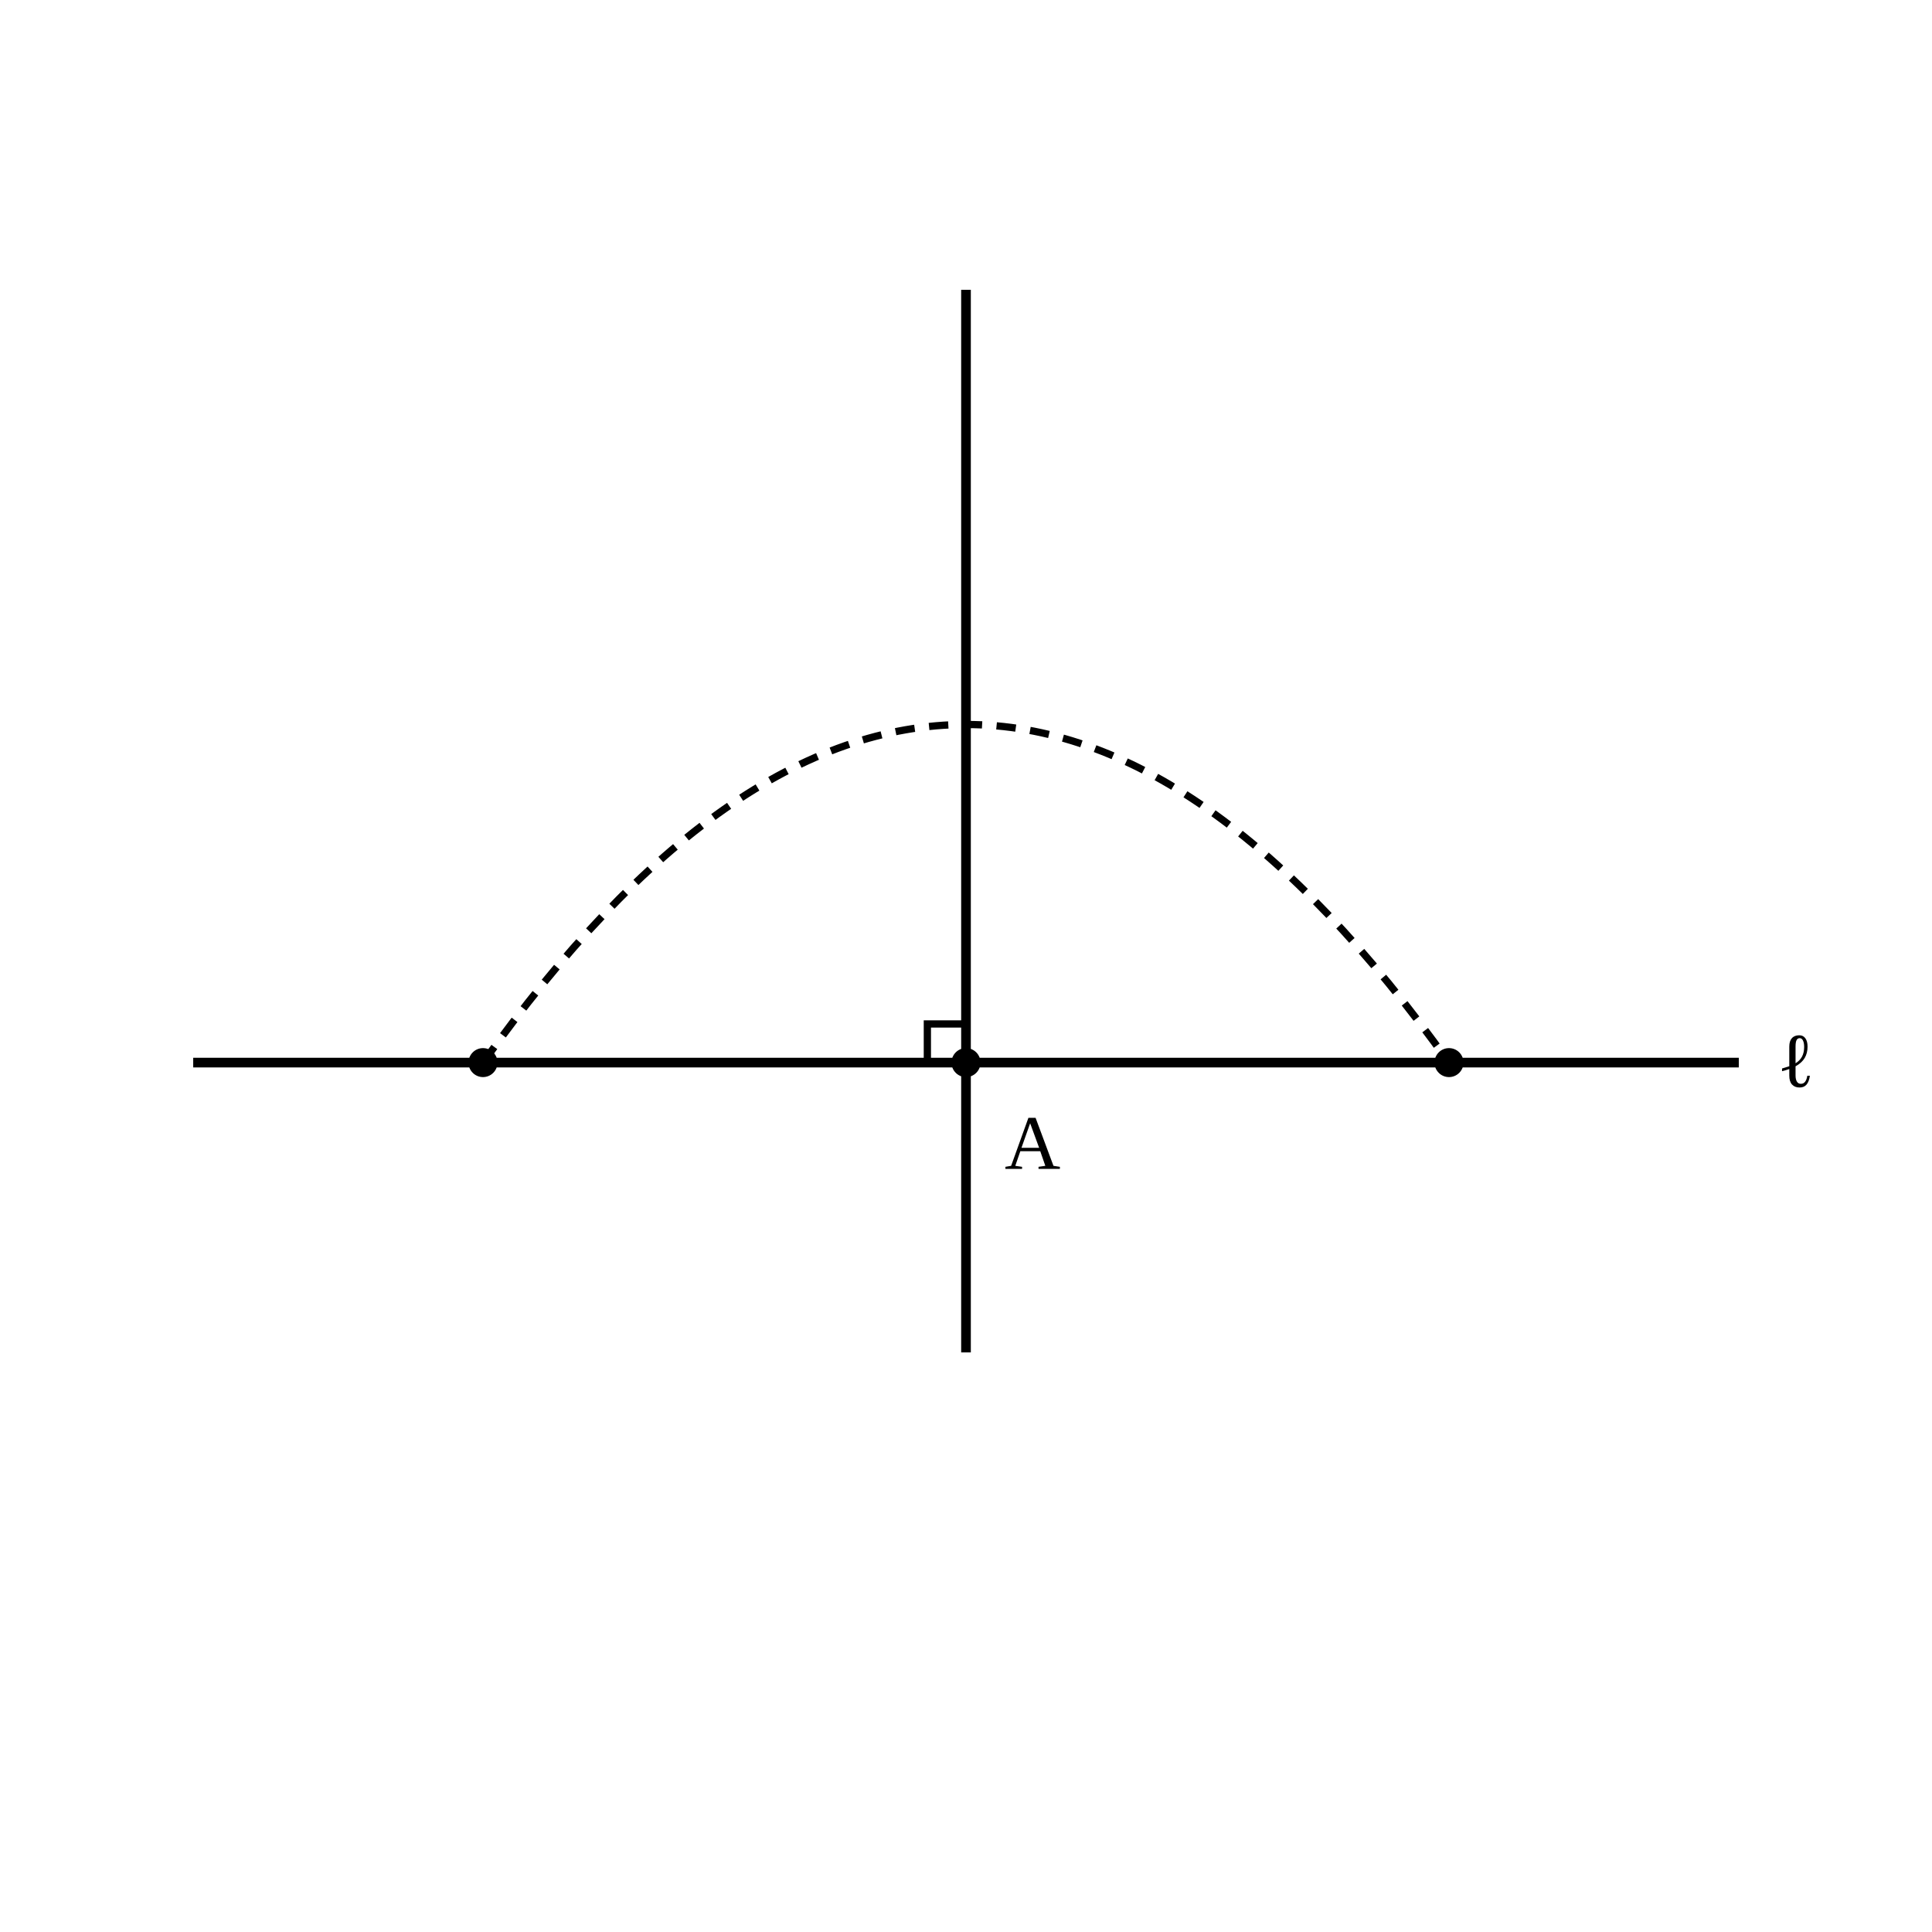
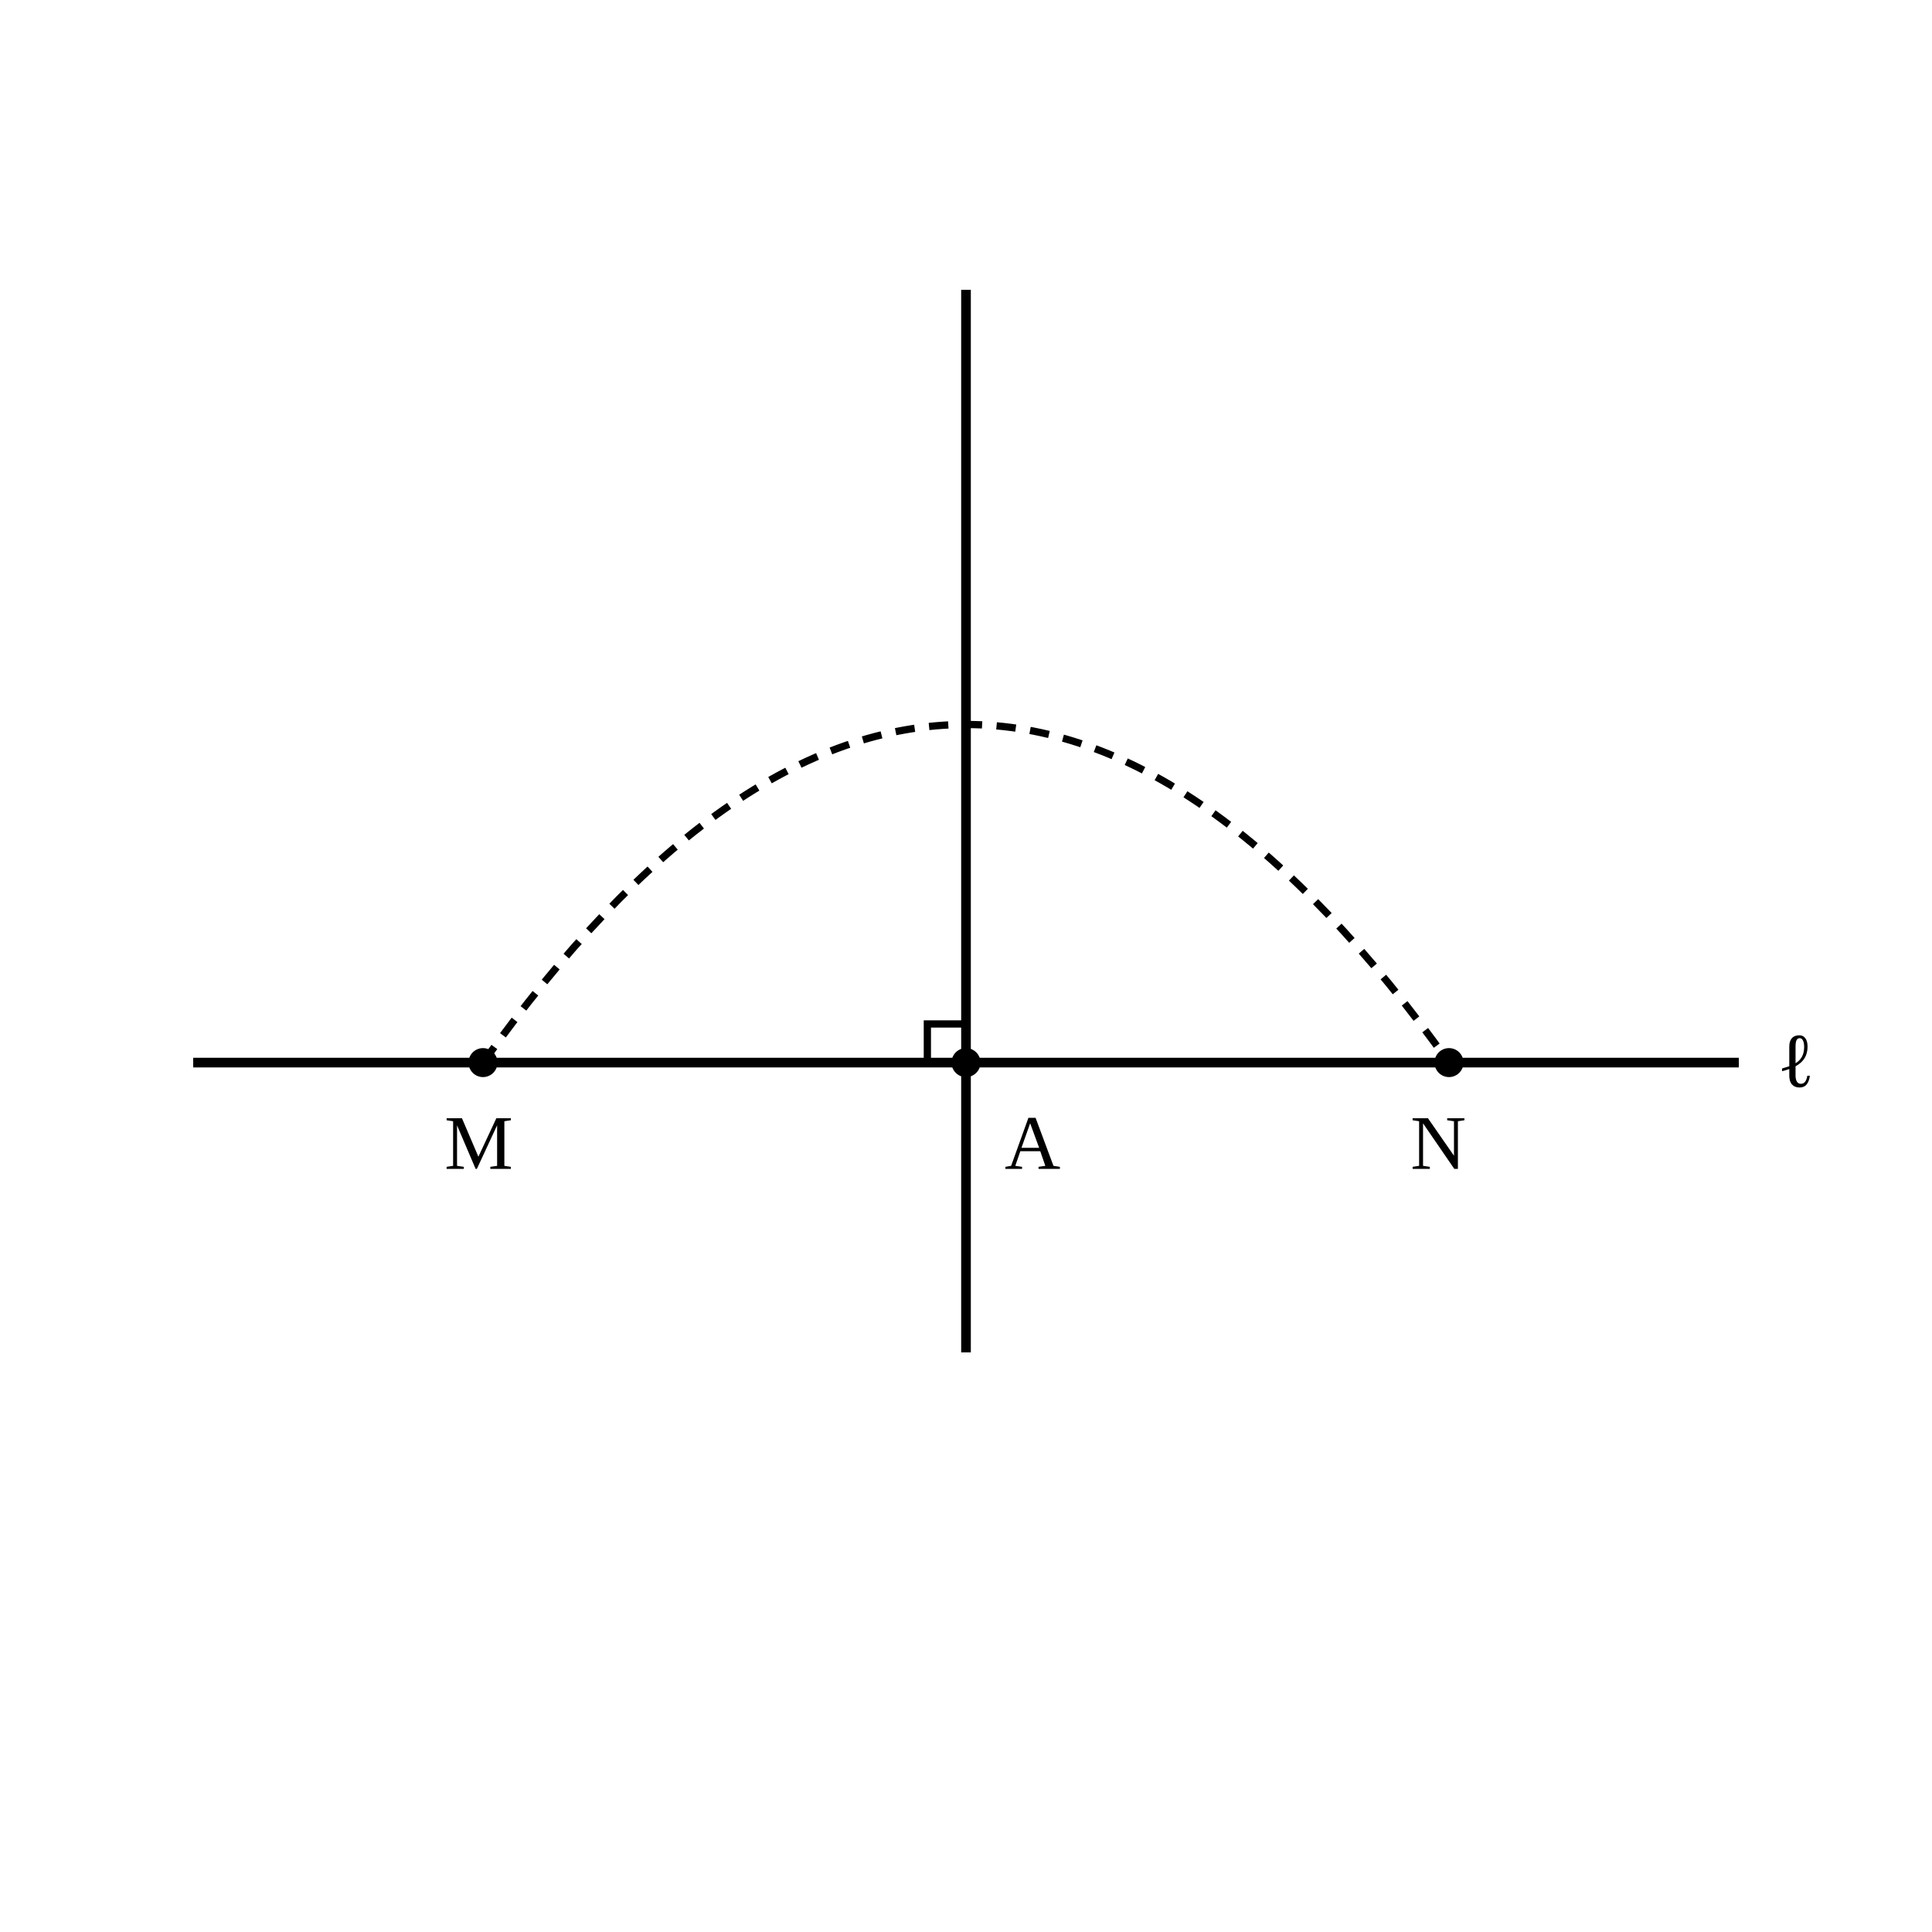
<svg xmlns="http://www.w3.org/2000/svg" viewBox="0 0 400 400" role="img" aria-label="直線ℓ上の点Aを中心とする円と直線ℓとの交点2つを結ぶ線分の垂直二等分線が、点Aを通り直線ℓに垂直な直線になることを示す作図の図">
  <line x1="40" y1="220" x2="360" y2="220" stroke="currentColor" stroke-width="2" />
  <path d="M100,220 Q200,80 300,220" fill="none" stroke="currentColor" stroke-width="1.5" stroke-dasharray="4 3" />
  <line x1="200" y1="60" x2="200" y2="280" stroke="currentColor" stroke-width="2" />
  <path d="M192,220 L192,212 L200,212" fill="none" stroke="currentColor" stroke-width="1.5" />
  <circle cx="200" cy="220" r="3" fill="currentColor" />
  <circle cx="100" cy="220" r="3" fill="currentColor" />
  <circle cx="300" cy="220" r="3" fill="currentColor" />
  <text x="208" y="242" font-size="16" fill="currentColor">A</text>
+   <text x="92" y="242" font-size="16" fill="currentColor">M</text>
+   <text x="292" y="242" font-size="16" fill="currentColor">N</text>
  <text x="368" y="225" font-size="16" fill="currentColor">ℓ</text>
</svg>
